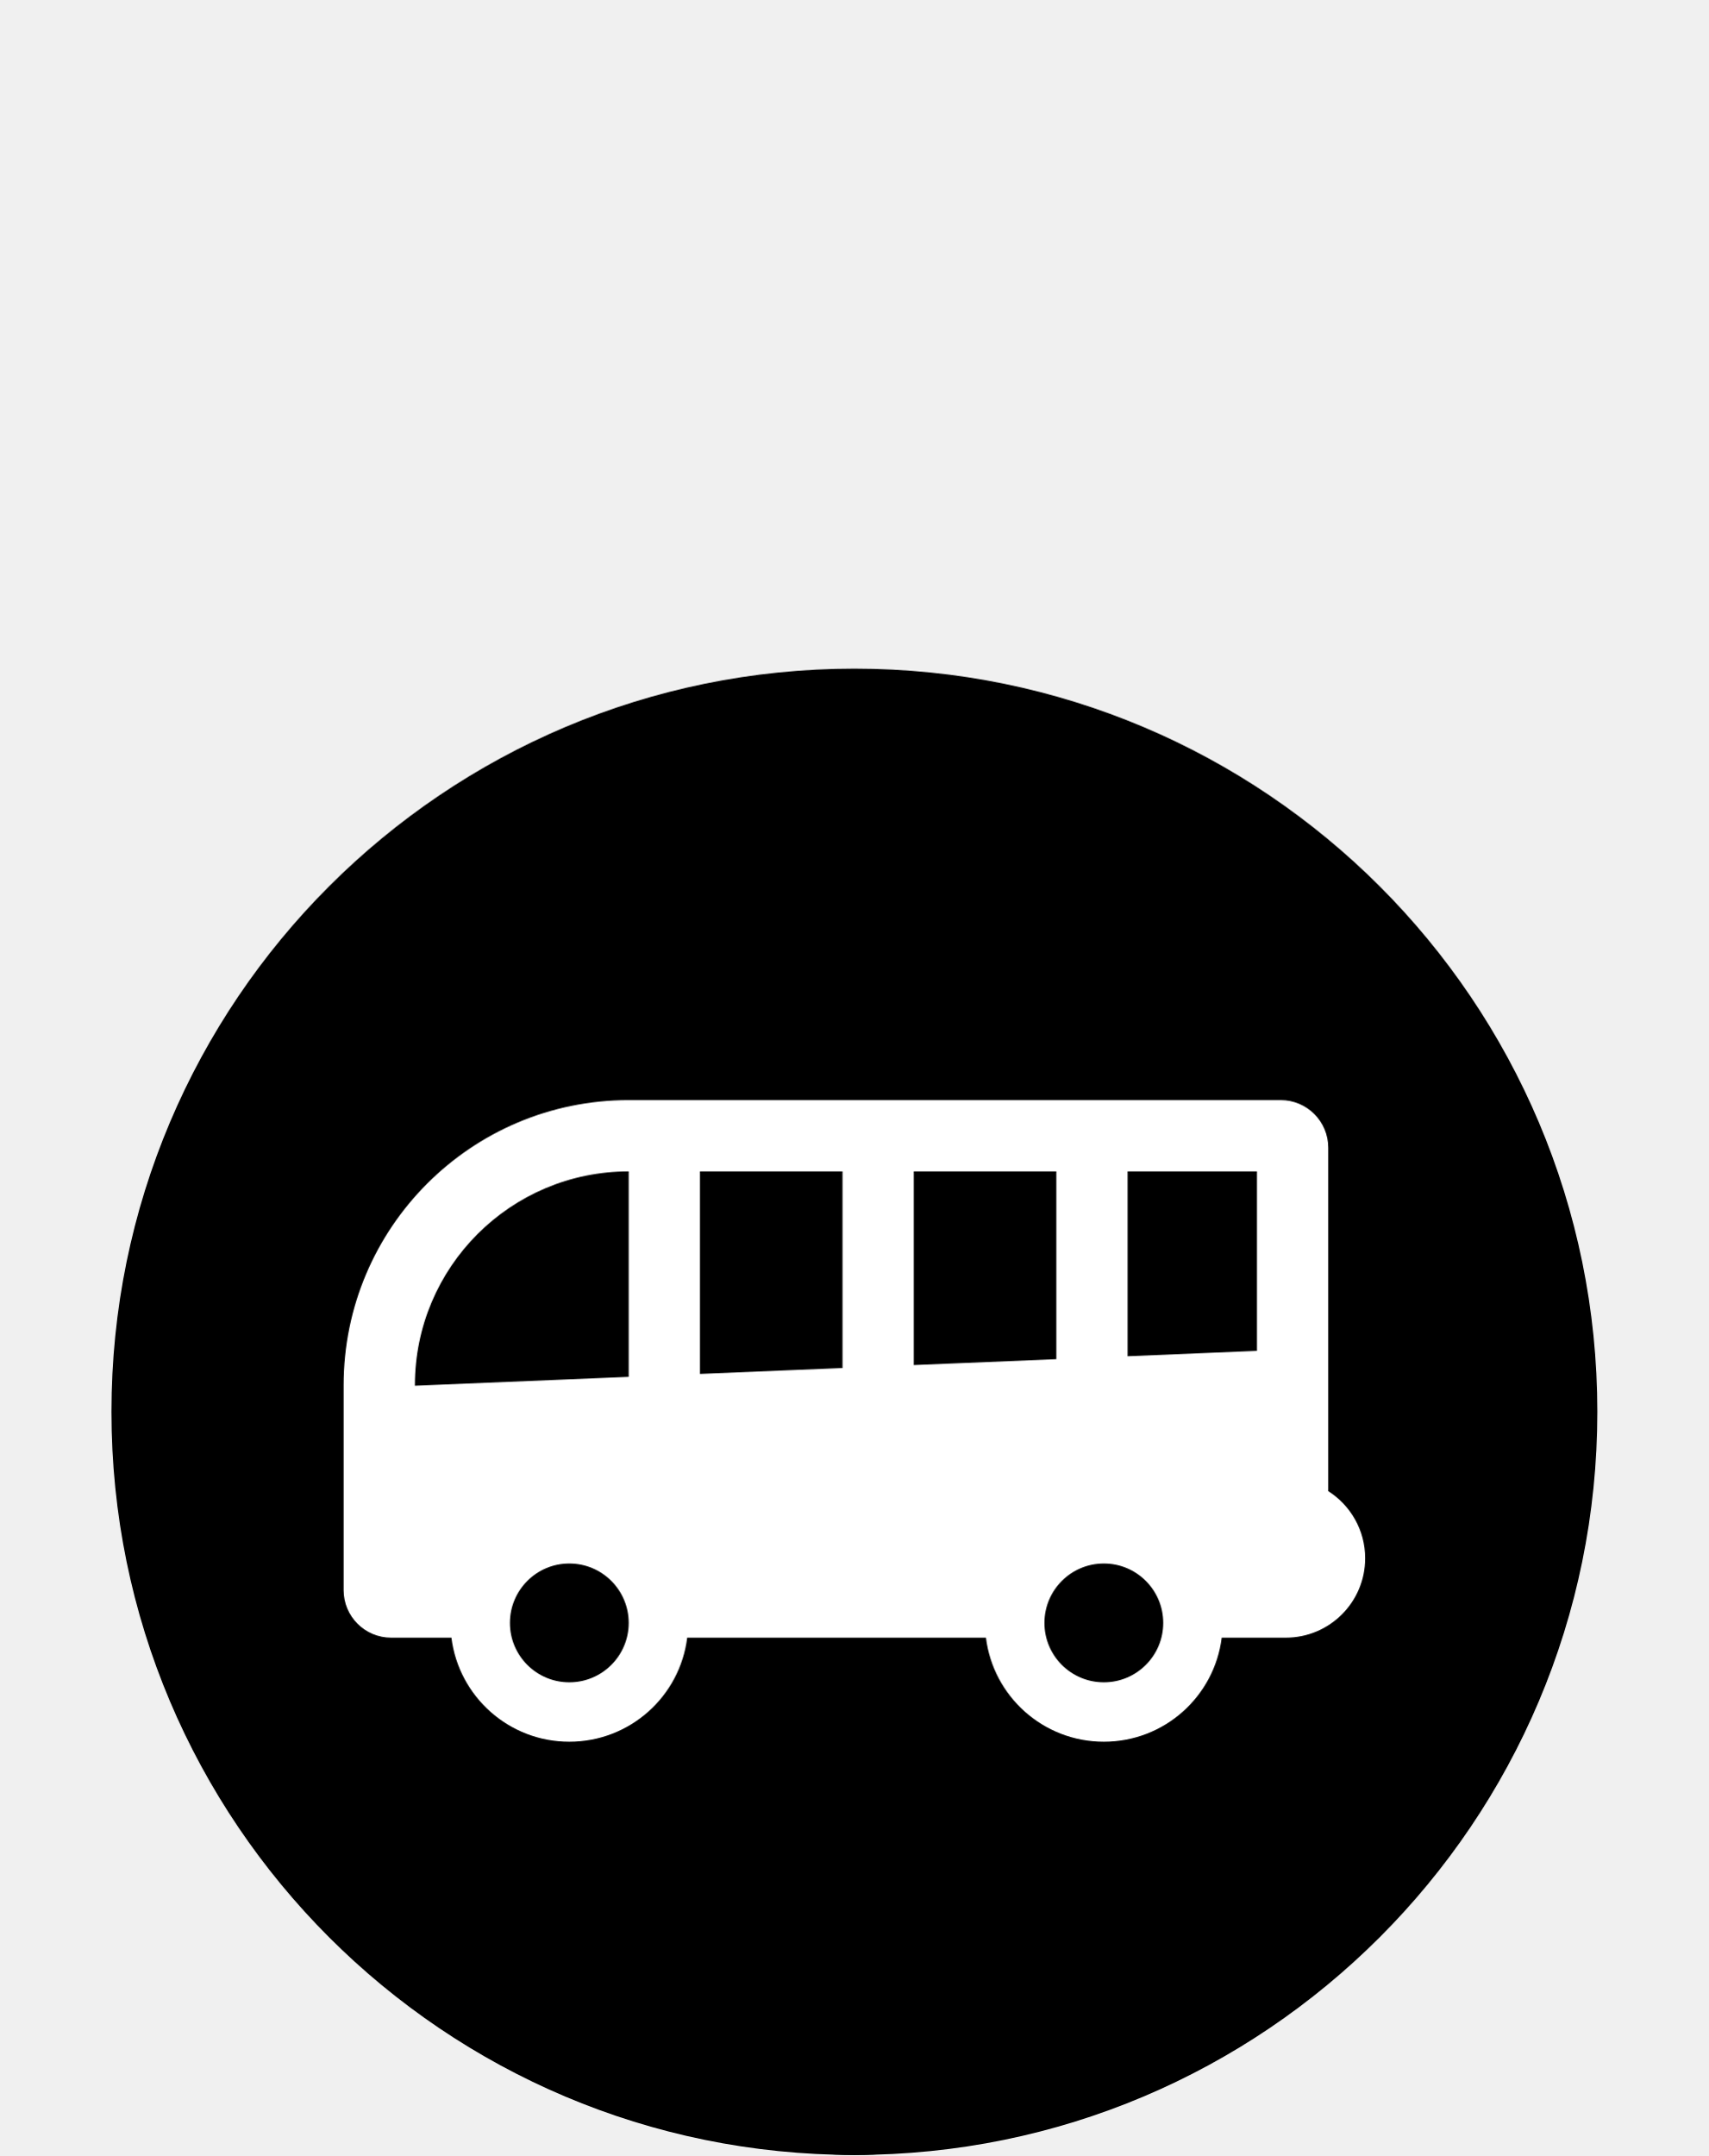
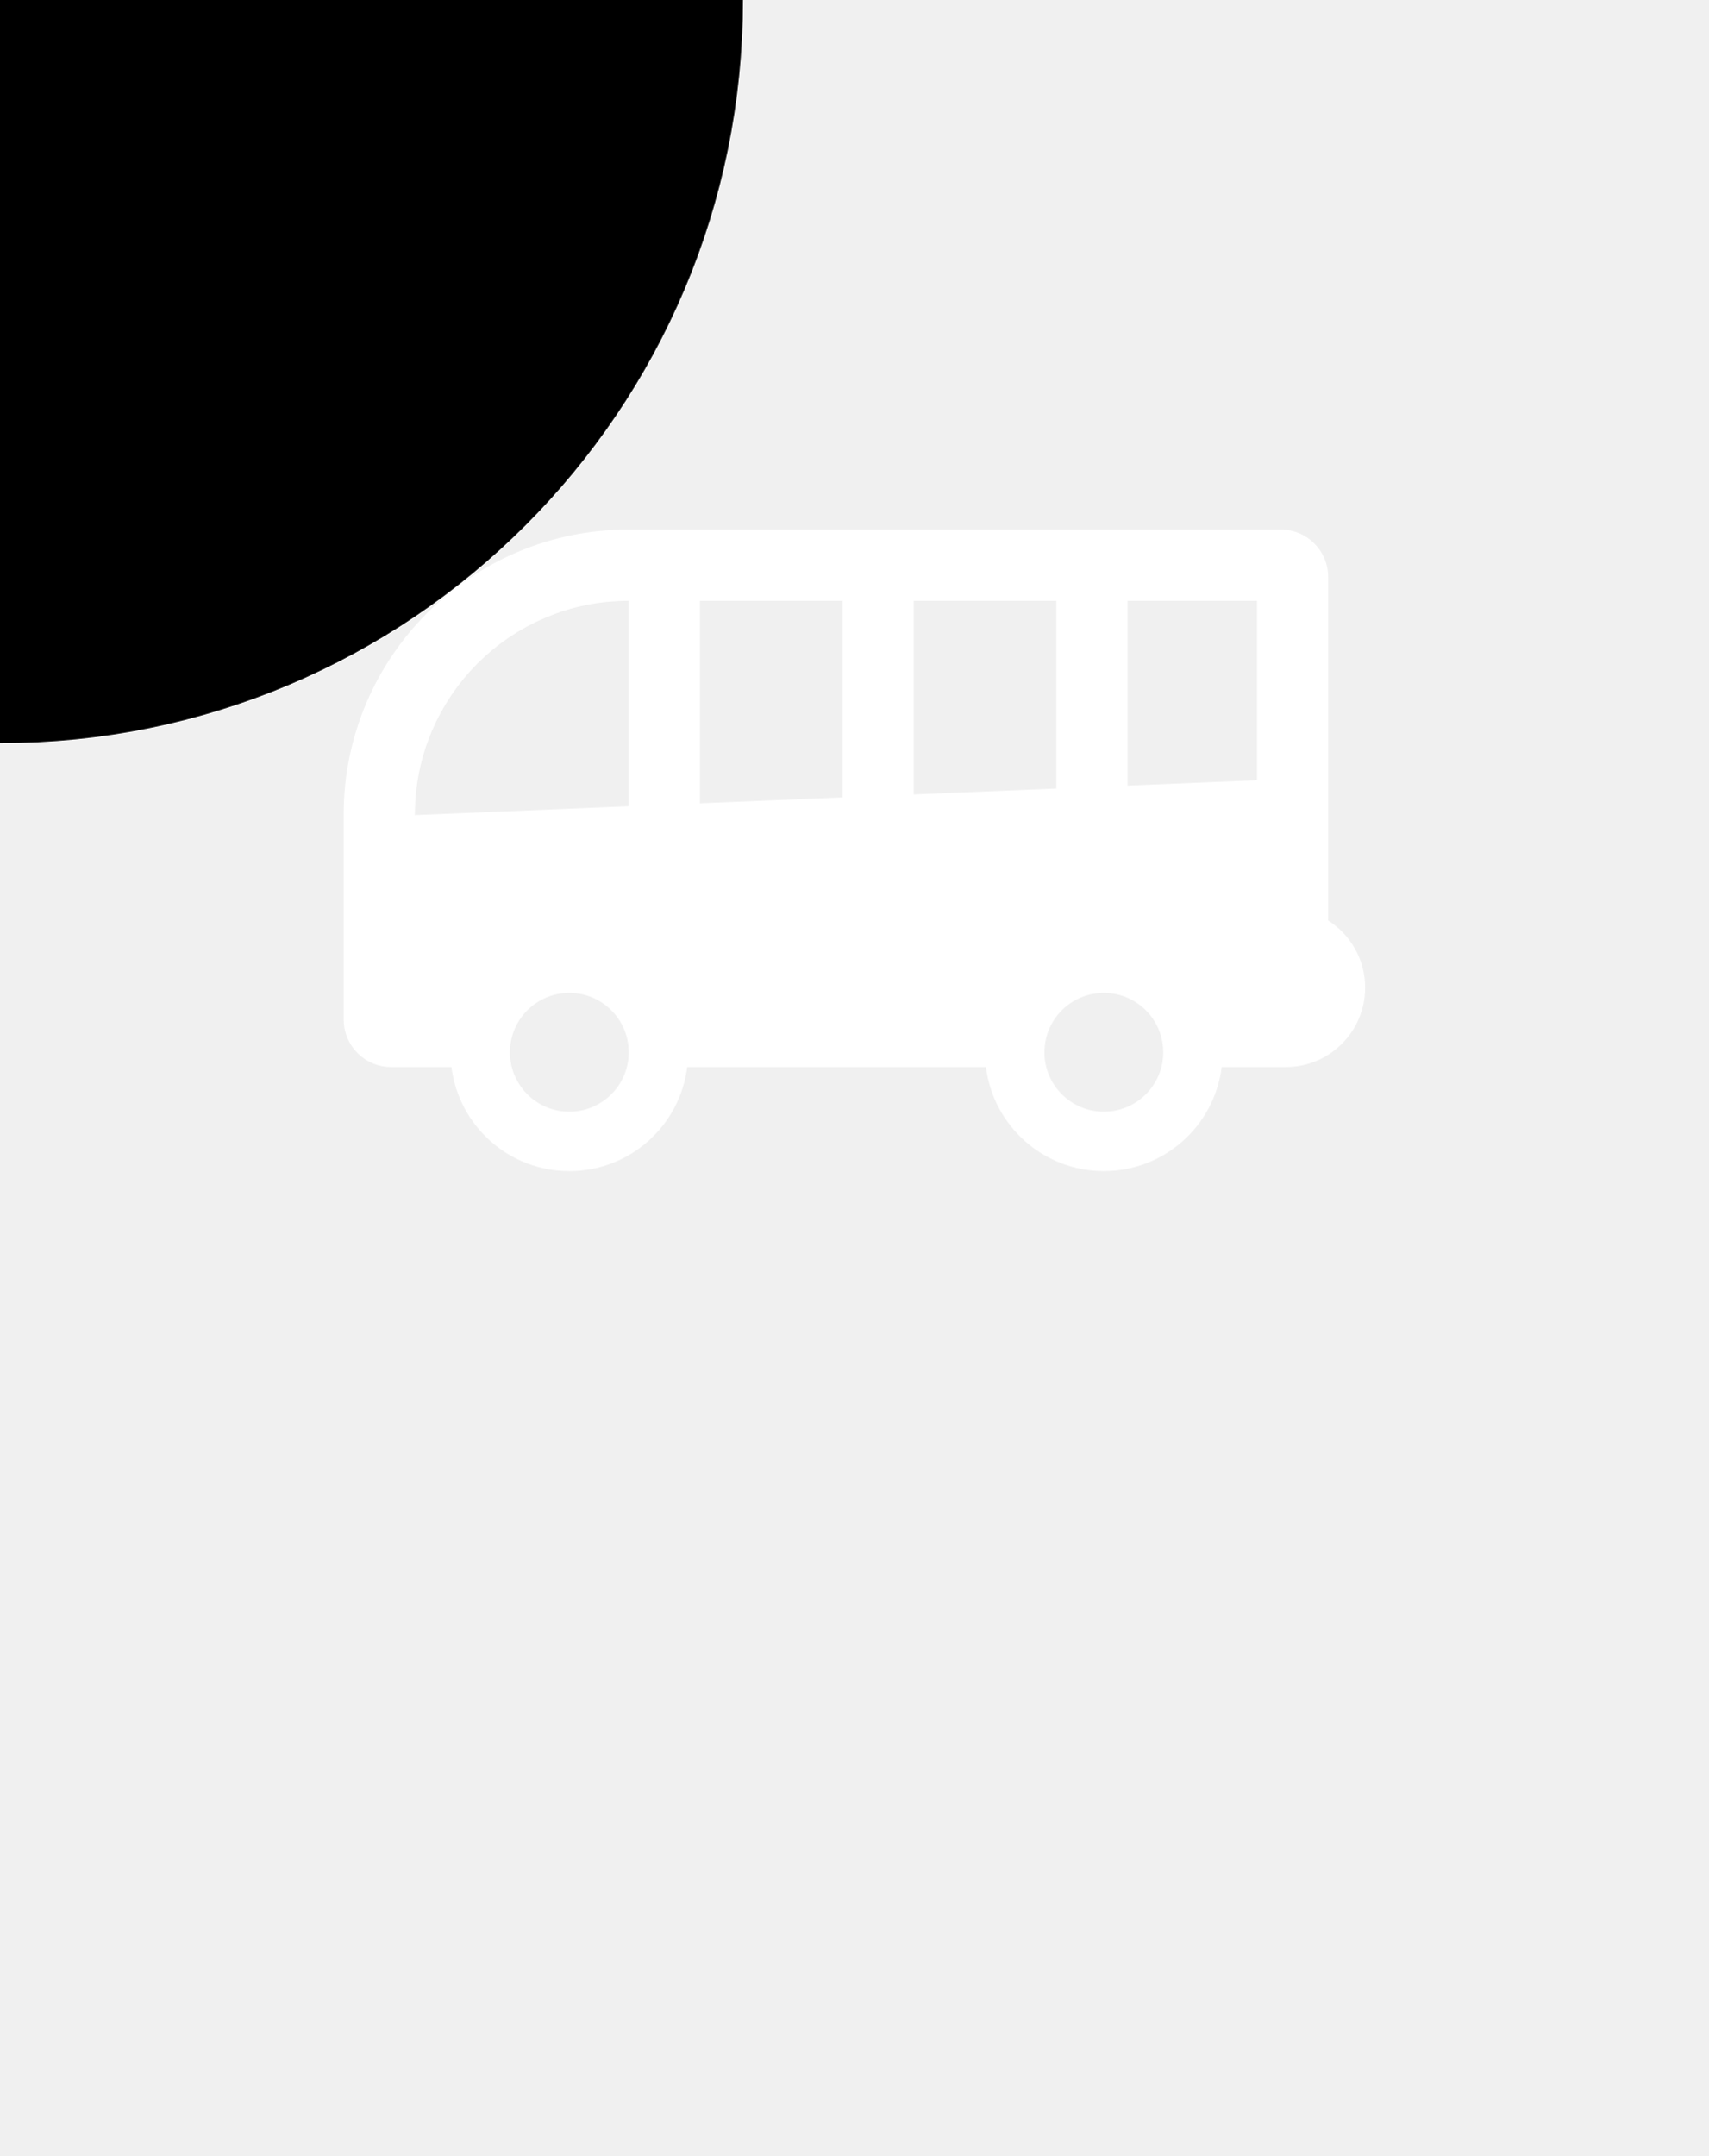
<svg xmlns="http://www.w3.org/2000/svg" class="fest-svg" viewBox="0 0 230 290">
-   <g class="fest-svg__marker" transform="translate(115,268) scale(1.3,1)">
+   <g class="fest-svg__marker">
    <path fill="currentColor" d="M137,268c0,12.15-9.85,22-22,22s-22-9.85-22-22s9.85-22,22-22s22,9.85,22,22Z" transform="translate(-115,-268)" />
  </g>
-   <g class="fest-svg__marker-background" transform="translate(115.3378,268.8145)">
-     <g transform="scale(0.6,0.6)">
+   <g class="fest-svg__marker-background">
+     <g>
      <path d="M196.542,231.605l-.696.634c-2.461,2.453-5.033,4.795-7.706,7.019l-68.799,62.664c-2.62,2.644-6.206,2.624-8.846,0l-67.872-61.901c-29.515-32.542-42.705-53.602-42.705-89.947c0-63.903,51.487-115.748,115-115.748s115,49.974,115,113.877c0,31.828-12.772,62.483-33.441,83.402h.065Z" transform="translate(-115.5157,-303.2333)" fill="#fff" stroke-linejoin="bevel" />
    </g>
  </g>
-   <g class="fest-svg__background" transform="translate(115,189.975)">
+   <g class="fest-svg__background">
    <path fill="currentColor" d="M15,115C15,59.772,59.772,15,115,15c55.228,0,100,44.772,100,100c0,55.228-44.772,100-100,100-55.228,0-100-44.772-100-100Z" transform="translate(-115,-115)" />
  </g>
-   <g class="fest-svg__icon" transform="translate(115,190.6067)">
-     <g transform="translate(-115,-113.821)">
+   <g class="fest-svg__icon">
+     <g>
      <path fill-rule="evenodd" clip-rule="evenodd" d="M46.25 109.622C46.25 88.43 63.43 71.25 84.622 71.25H172.385C175.917 71.25 178.78 74.113 178.78 77.645V123.868C181.767 125.763 183.75 129.099 183.75 132.898C183.75 138.8 178.966 143.584 173.064 143.584H167.93L167.886 143.584H164.442C163.465 151.477 156.734 157.587 148.576 157.587C140.418 157.587 133.687 151.477 132.709 143.584H92.494C91.517 151.477 84.786 157.587 76.628 157.587C68.47 157.587 61.739 151.477 60.761 143.584H52.645C49.113 143.584 46.25 140.721 46.25 137.188V109.622ZM122.994 80.843H142.18V106.11L122.994 106.903V80.843ZM113.401 80.843H94.215V108.093L113.401 107.3V80.843ZM55.843 109.622C55.843 93.728 68.728 80.843 84.622 80.843V108.49L55.843 109.68V109.622ZM151.773 105.714V80.843H169.187V104.993L151.773 105.714ZM84.622 141.599C84.622 146.014 81.043 149.593 76.628 149.593C72.213 149.593 68.634 146.014 68.634 141.599C68.634 137.184 72.213 133.605 76.628 133.605C81.043 133.605 84.622 137.184 84.622 141.599ZM148.576 149.593C152.991 149.593 156.57 146.014 156.57 141.599C156.57 137.184 152.991 133.605 148.576 133.605C144.161 133.605 140.581 137.184 140.581 141.599C140.581 146.014 144.161 149.593 148.576 149.593Z" fill="white" />
    </g>
  </g>
</svg>
